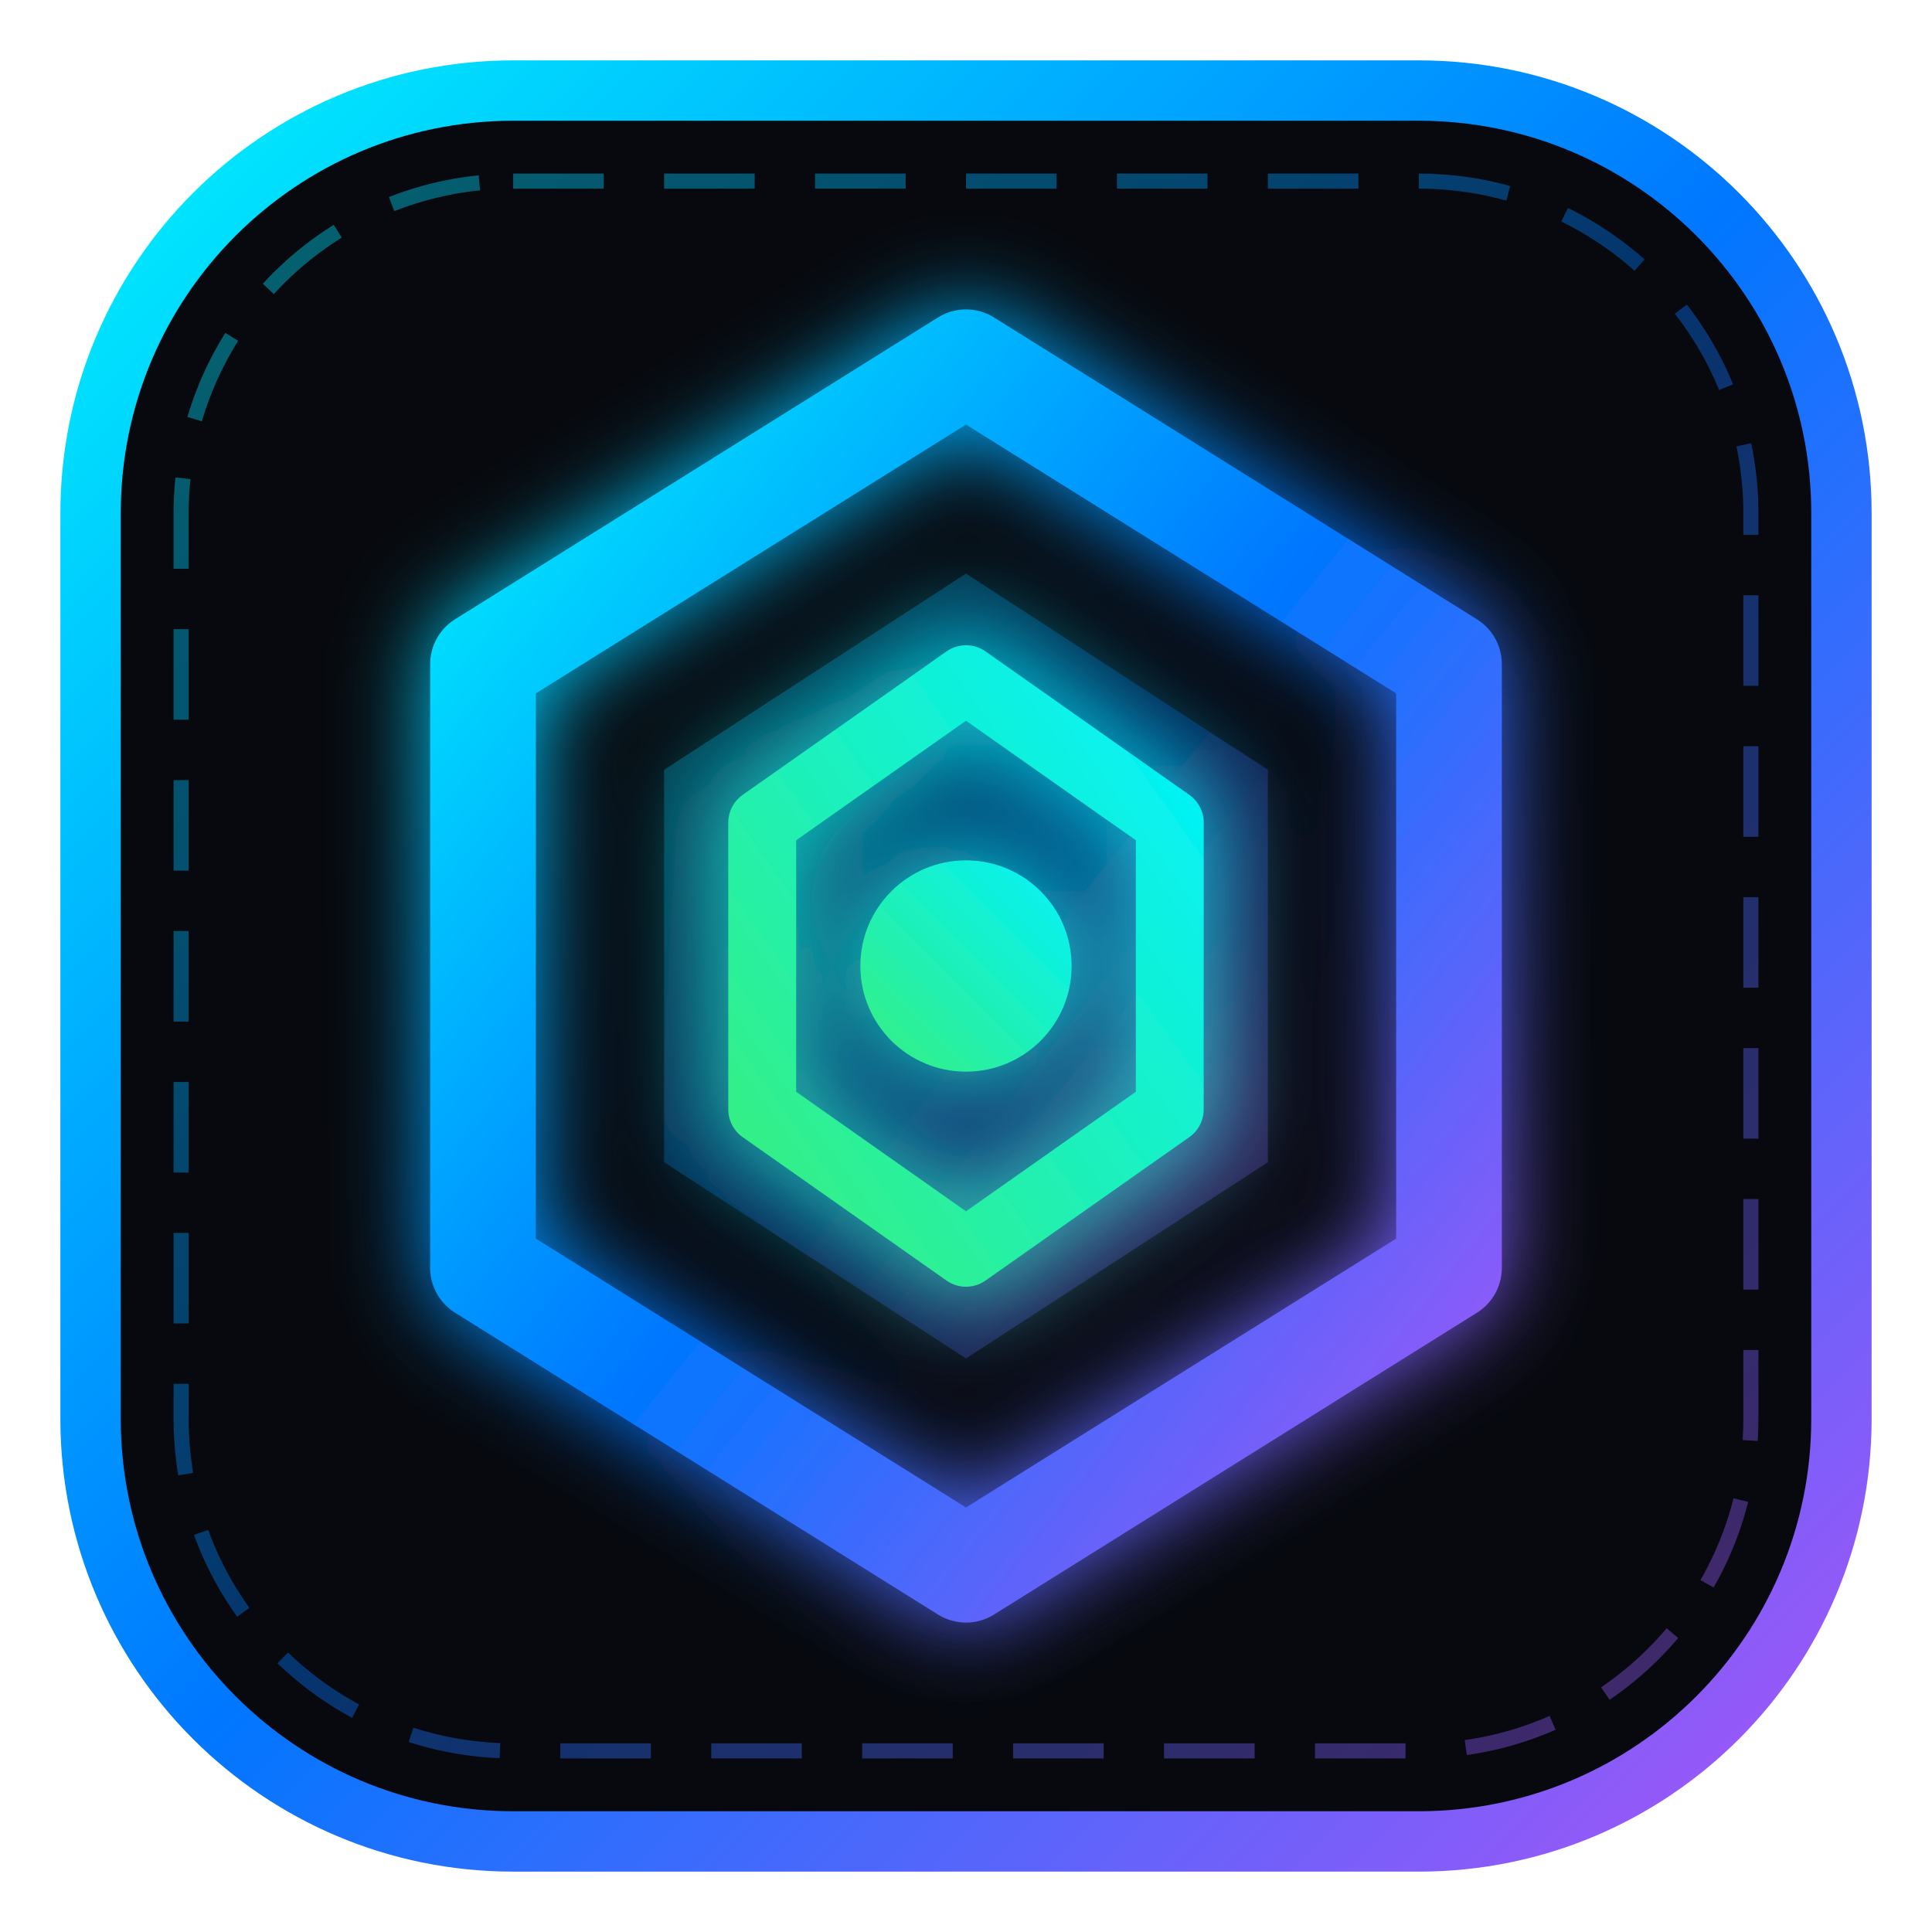
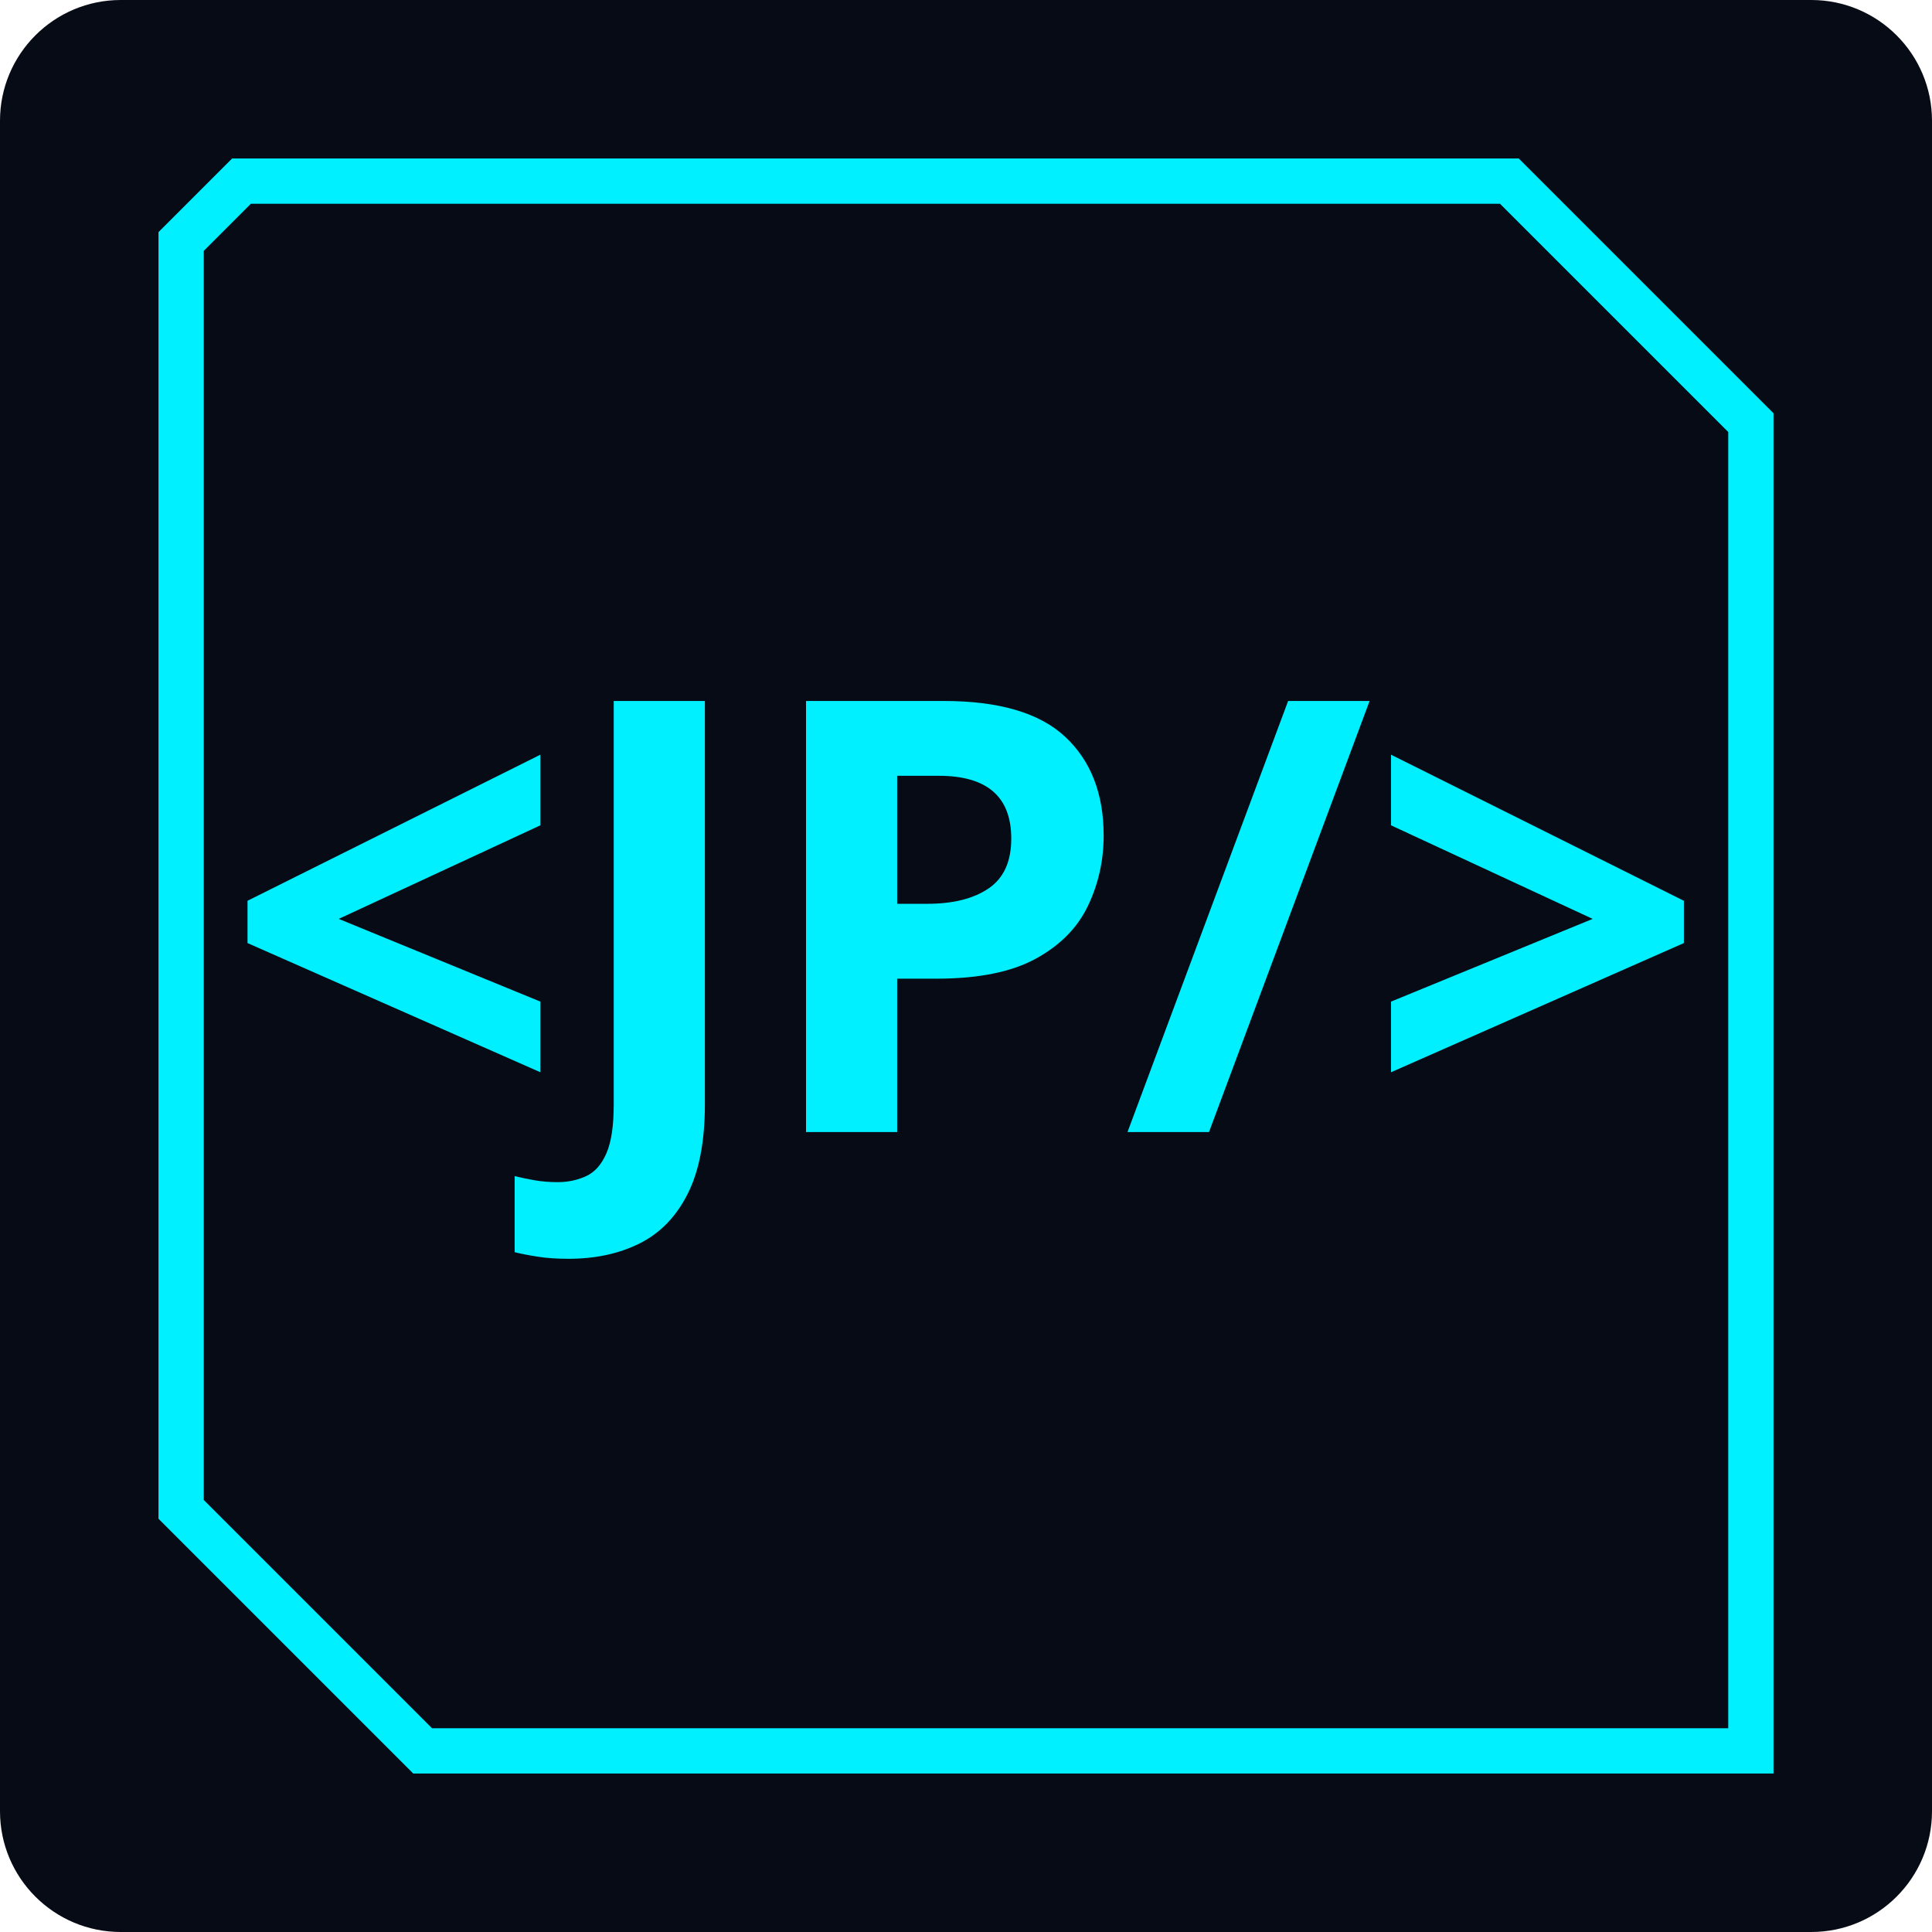
<svg xmlns="http://www.w3.org/2000/svg" viewBox="0 0 512 512" width="100%" height="100%">
-   <defs>
-     <linearGradient id="fav-gradient" x1="0%" y1="0%" x2="100%" y2="100%">
-       <stop offset="0%" stop-color="#00f2fe" />
-       <stop offset="50%" stop-color="#0077ff" />
-       <stop offset="100%" stop-color="#a855f7" />
-     </linearGradient>
-     <linearGradient id="fav-glow" x1="0%" y1="100%" x2="100%" y2="0%">
-       <stop offset="0%" stop-color="#38ef7d" />
-       <stop offset="100%" stop-color="#00f2fe" />
-     </linearGradient>
-     <filter id="glow" x="-20%" y="-20%" width="140%" height="140%">
-       <feGaussianBlur stdDeviation="12" result="blur" />
-       <feComposite in="SourceGraphic" in2="blur" operator="over" />
-     </filter>
-   </defs>
-   <rect x="24" y="24" width="464" height="464" rx="112" fill="#07090e" stroke="url(#fav-gradient)" stroke-width="16" />
-   <rect x="48" y="48" width="416" height="416" rx="88" fill="none" stroke="url(#fav-gradient)" stroke-width="4" stroke-dasharray="24 16" opacity="0.4" />
-   <g filter="url(#glow)">
-     <polygon points="256,96 384,176 384,336 256,416 128,336 128,176" fill="none" stroke="url(#fav-gradient)" stroke-width="28" stroke-linejoin="round" />
-     <polygon points="256,152 336,204 336,308 256,360 176,308 176,204" fill="url(#fav-gradient)" opacity="0.25" />
-     <polygon points="256,180 310,218 310,294 256,332 202,294 202,218" fill="none" stroke="url(#fav-glow)" stroke-width="18" stroke-linejoin="round" />
-     <circle cx="256" cy="256" r="28" fill="url(#fav-glow)" />
-   </g>
+   <rect width="512" height="512" fill="#070b15" rx="32" />
+   <path d="M 64,48 L 400,48 L 464,112 L 464,464 L 112,464 L 48,400 L 48,64 Z" fill="none" stroke="#00f0ff" stroke-width="12" stroke-linejoin="miter" />
+   <path d="M 64,48 L 400,48 L 464,112 L 464,464 L 112,464 L 48,400 L 48,64 Z" fill="none" stroke="#00f0ff" stroke-width="4" opacity="0.5" />
+   <text x="256" y="300" font-family="Chakra Petch, Orbitron, Rajdhani, Share Tech Mono, system-ui, sans-serif" font-weight="900" font-size="160" fill="#00f0ff" text-anchor="middle" letter-spacing="-2">&lt;JP/&gt;</text>
</svg>
